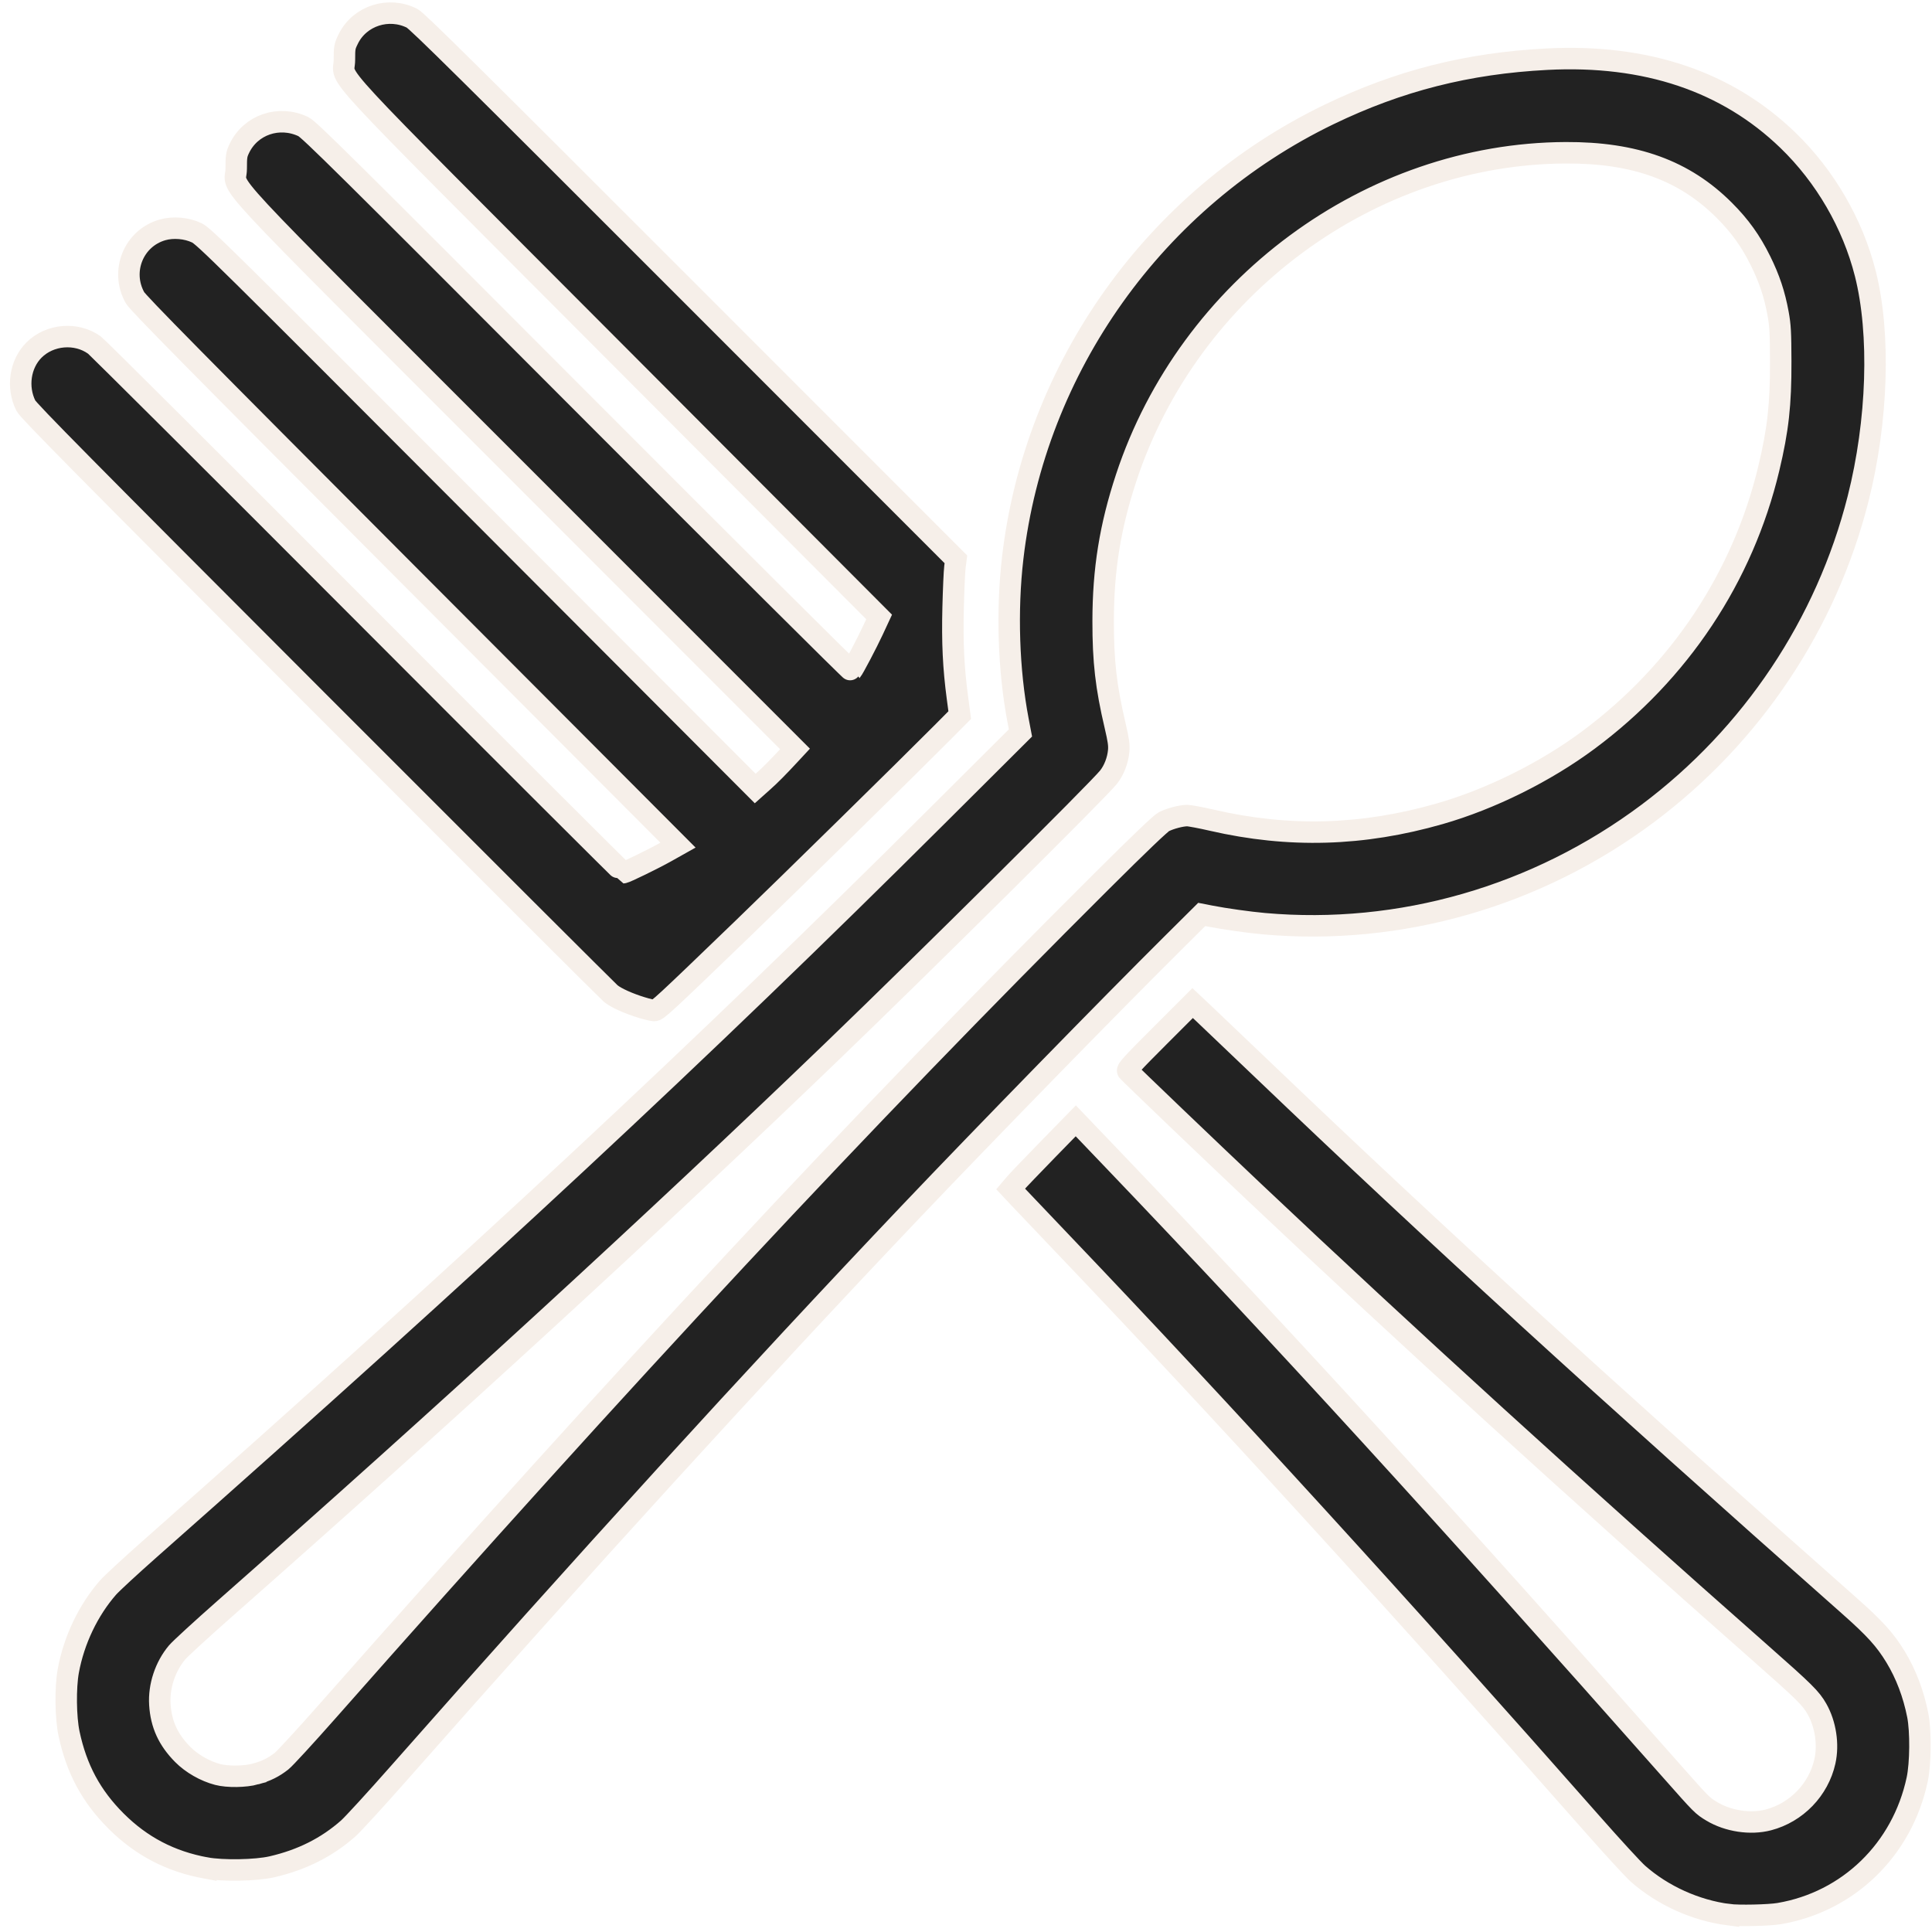
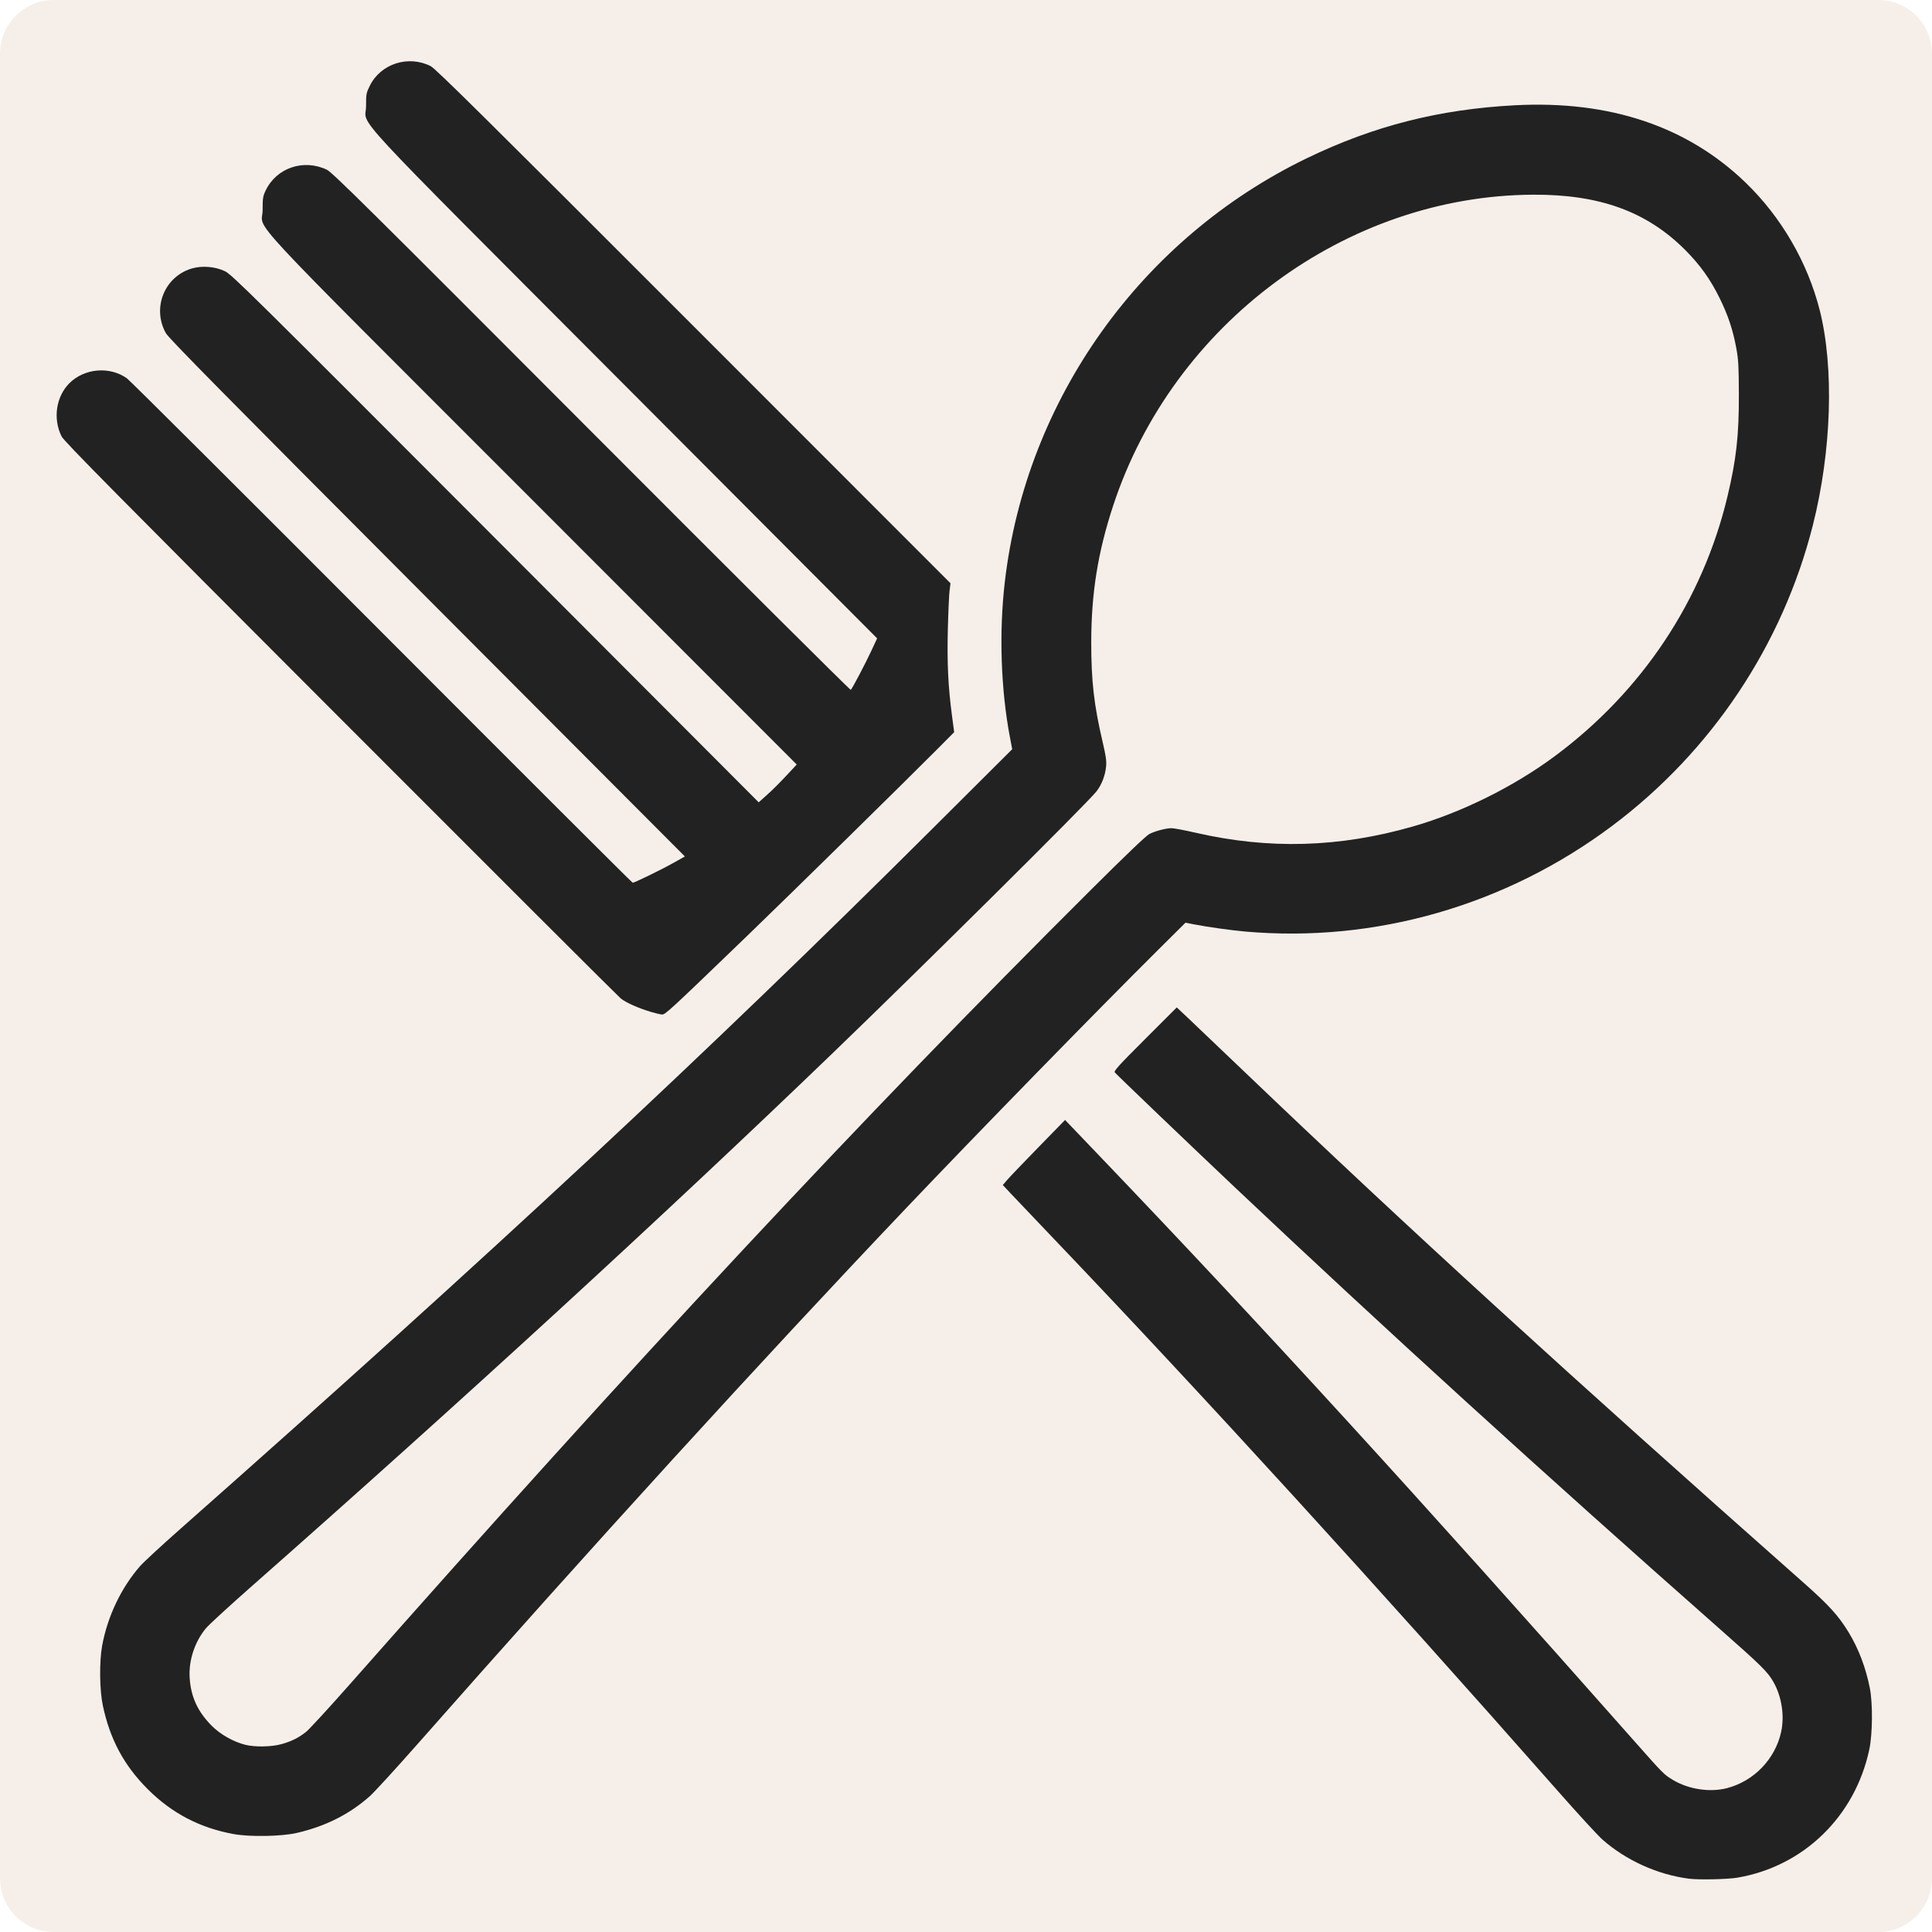
<svg xmlns="http://www.w3.org/2000/svg" version="1.1" id="svg1" width="1800" height="1800" viewBox="0 0 1800 1800">
  <defs id="defs1">
    <clipPath clipPathUnits="userSpaceOnUse" id="clipPath1">
      <rect style="font-variation-settings:normal;opacity:1;vector-effect:none;fill:#000000;fill-opacity:0.549;fill-rule:evenodd;stroke-width:1;stroke-linecap:butt;stroke-linejoin:round;stroke-miterlimit:4;stroke-dasharray:none;stroke-dashoffset:0;stroke-opacity:1;-inkscape-stroke:none;stop-color:#000000;stop-opacity:1" id="rect2" width="1800" height="1800" x="1594.437" y="1026.246" ry="0.499" />
    </clipPath>
  </defs>
  <g id="g1" transform="translate(-1594.437,-1026.246)">
-     <rect style="font-variation-settings:normal;display:none;opacity:1;fill:#f6efe9;fill-opacity:1;fill-rule:evenodd;stroke-width:1.212;stroke-linecap:butt;stroke-linejoin:round;stroke-miterlimit:4;stroke-dasharray:none;stroke-dashoffset:0;stroke-opacity:1;stop-color:#000000;stop-opacity:1" id="rect3" width="1800" height="1800" x="1594.435" y="1026.251" ry="50" />
-     <path style="display:inline;fill:#222222;fill-opacity:1;stroke-width:20;stroke:#f6efe9;stroke-opacity:1;stroke-dasharray:none" d="m 3204.856,2810.101 c -30.702,-3.979 -61.37,-17.858 -84.391,-38.192 -4.372,-3.862 -23.538,-24.719 -42.592,-46.35 -176.274,-200.123 -347.571,-387.8 -492.86,-539.99 -18.584,-19.467 -37.209,-39.047 -41.39,-43.512 l -7.6,-8.118 3.977,-4.695 c 2.187,-2.582 15.843,-16.856 30.346,-31.72 l 26.369,-27.025 34.862,36.442 c 157.858,165.008 307.846,329.135 520.277,569.318 28.187,31.87 28.623,32.307 37.491,37.632 15.195,9.124 36.015,12.257 52.623,7.92 26.197,-6.842 46.827,-28.202 52.69,-54.556 3.507,-15.763 0.634,-34.66 -7.427,-48.842 -5.652,-9.945 -11.495,-15.727 -51.911,-51.375 -170.323,-150.228 -330.09,-295.727 -473.022,-430.777 -42.781,-40.422 -115.088,-109.632 -117.138,-112.122 -1.112,-1.35 3.852,-6.81 29.543,-32.488 l 30.88,-30.865 9.908,9.318 c 5.449,5.125 30.542,29.047 55.761,53.161 158.097,151.169 316.706,296.102 545.587,498.546 24.372,21.556 33.926,32.094 43.699,48.192 9.682,15.95 16.658,34.303 20.613,54.228 2.957,14.899 2.695,44.907 -0.524,59.992 -13.918,65.229 -64.08,113.932 -128.608,124.87 -9.643,1.634 -37.703,2.234 -47.165,1.007 z m -1418.603,-43.503 c -33,-6.043 -60.235,-20.274 -83.716,-43.742 -23.153,-23.14 -36.811,-48.555 -43.794,-81.494 -3.194,-15.064 -3.512,-42.893 -0.668,-58.41 5.234,-28.559 18.587,-56.55 37.015,-77.598 3.344,-3.819 20.861,-20.008 38.927,-35.975 303.045,-267.837 514.523,-464.724 733.308,-682.711 l 77.847,-77.563 -2.218,-11.632 c -8.884,-46.595 -10.715,-102.217 -4.987,-151.436 20.691,-177.779 132.704,-334.838 294.63,-413.114 65.048,-31.445 129.15,-47.718 202.994,-51.533 92.224,-4.764 167.7,20.6 224.521,75.451 34.709,33.506 60.394,77.717 72.193,124.264 14.191,55.986 11.579,137.525 -6.723,209.809 -29.559,116.745 -98.816,220.436 -195.695,292.993 -103.468,77.491 -230.893,114.162 -357.648,102.924 -13.937,-1.236 -36.809,-4.444 -49.853,-6.993 l -8.309,-1.624 -26.404,26.231 c -59.777,59.385 -176.384,178.877 -245.089,251.153 -141.924,149.3 -307.886,331.326 -476.733,522.877 -21.484,24.373 -42.64,47.474 -47.014,51.335 -19.93,17.597 -43.152,29.256 -71.1,35.699 -14.884,3.431 -45.713,3.977 -61.486,1.088 z m 46.373,-87.6 c 9.944,-2.756 16.821,-6.167 24.215,-12.011 3.106,-2.455 22.5,-23.558 43.098,-46.895 277.156,-314.013 499.56,-552.439 721.256,-773.217 34.677,-34.534 54.616,-53.59 57.675,-55.121 5.961,-2.985 16.174,-5.654 21.635,-5.654 2.333,0 12.822,1.974 23.309,4.387 71.685,16.492 140.236,14.518 212.1,-6.108 47.291,-13.573 98.159,-38.796 138.215,-68.535 85.176,-63.239 144.114,-151.927 168.287,-253.236 8.606,-36.069 11.202,-59.436 11.075,-99.707 -0.085,-27.059 -0.435,-33.413 -2.442,-44.437 -3.271,-17.961 -8.07,-32.393 -16.352,-49.177 -9.113,-18.47 -19.142,-32.455 -33.745,-47.058 -37.255,-37.255 -83.293,-53.961 -147.873,-53.657 -182.465,0.856 -350.934,125.467 -409.396,302.817 -15.008,45.529 -21.428,85.467 -21.471,133.578 -0.035,37.626 2.675,61.219 11.196,97.491 3.093,13.165 3.777,18.014 3.295,23.338 -0.808,8.913 -4.373,18.126 -9.511,24.579 -9.703,12.185 -168.943,170.162 -257.123,255.085 -162.964,156.943 -361.988,339.57 -566.092,519.454 -21.631,19.064 -41.668,37.441 -44.527,40.838 -11.056,13.134 -17.136,31.462 -16.076,48.46 1.154,18.517 7.745,32.922 21.339,46.639 8.44,8.517 20.723,15.541 32.617,18.654 9.228,2.415 25.6,2.18 35.295,-0.506 z m 360.208,-713.872 c -12.59,-3.806 -24.422,-9.119 -29.358,-13.181 -2.437,-2.006 -125.398,-124.768 -273.247,-272.803 -218.553,-218.83 -269.354,-270.235 -271.696,-274.927 -8.598,-17.223 -5.433,-38.828 7.598,-51.858 14.66,-14.66 39.349,-16.733 56.16,-4.715 2.791,1.996 114.621,113.43 248.51,247.632 133.889,134.202 243.887,244.004 244.44,244.004 1.77,0 27.899,-12.736 39.576,-19.289 l 11.293,-6.338 -251.225,-251.915 c -198.995,-199.541 -251.954,-253.225 -254.73,-258.216 -13.711,-24.647 -1.242,-55.371 25.605,-63.088 9.934,-2.856 22.515,-1.793 31.92,2.696 6.797,3.244 23.43,19.674 263.816,260.602 l 256.561,257.14 7.49,-6.687 c 6.865,-6.129 13.529,-12.856 25.198,-25.436 l 4.388,-4.731 -257.131,-257.276 c -292.37,-292.535 -263.498,-261.492 -263.498,-283.31 0,-11.438 0.296,-13.363 2.892,-18.834 10.509,-22.144 36.895,-31.172 59.633,-20.402 5.368,2.542 38.595,35.43 258.082,255.448 138.556,138.892 252.288,252.129 252.738,251.639 1.694,-1.848 14.351,-25.936 19.887,-37.849 l 5.759,-12.393 -245.21,-245.932 c -279.182,-280.003 -252.965,-251.714 -252.965,-272.957 0,-11.686 0.187,-12.702 3.634,-19.704 10.601,-21.534 37.549,-30.223 59.419,-19.158 4.699,2.377 53.484,50.644 256.23,253.504 l 250.427,250.567 -0.919,7.201 c -0.505,3.961 -1.26,20.911 -1.676,37.667 -0.816,32.842 0.297,56.086 4.033,84.197 l 2.135,16.064 -16.326,16.434 c -31.644,31.855 -142.055,140.281 -185.834,182.494 -74.611,71.942 -79.412,76.381 -82.516,76.297 -1.53,-0.041 -6.52,-1.206 -11.09,-2.587 z" id="path2" />
+     <rect style="font-variation-settings:normal;display:inline;opacity:1;fill:#f6efe9;fill-opacity:1;fill-rule:evenodd;stroke-width:1.212;stroke-linecap:butt;stroke-linejoin:round;stroke-miterlimit:4;stroke-dasharray:none;stroke-dashoffset:0;stroke-opacity:1;stop-color:#000000;stop-opacity:1" id="rect3" width="1800" height="1800" x="1594.435" y="1026.251" ry="50" />
+     <path style="display:inline;fill:#222222;fill-opacity:1;stroke:none;stroke-width:20;stroke-dasharray:none;stroke-opacity:1" d="m 3168.005,2776.588 c -29.345,-3.804 -58.657,-17.069 -80.66,-36.503 -4.179,-3.691 -22.498,-23.627 -40.709,-44.301 -168.48,-191.275 -332.205,-370.655 -471.07,-516.116 -17.762,-18.606 -35.564,-37.321 -39.56,-41.588 l -7.264,-7.759 3.801,-4.487 c 2.091,-2.468 15.143,-16.111 29.004,-30.317 l 25.203,-25.83 33.321,34.831 c 150.879,157.713 294.236,314.583 497.275,544.148 26.941,30.461 27.357,30.879 35.834,35.968 14.524,8.72 34.423,11.715 50.297,7.569 25.039,-6.54 44.757,-26.956 50.361,-52.144 3.352,-15.066 0.606,-33.128 -7.098,-46.683 -5.402,-9.505 -10.987,-15.032 -49.616,-49.103 -162.792,-143.586 -315.496,-282.652 -452.109,-411.732 -40.889,-38.635 -109.999,-104.785 -111.959,-107.165 -1.063,-1.291 3.682,-6.509 28.237,-31.052 l 29.515,-29.501 9.47,8.906 c 5.209,4.898 29.192,27.763 53.296,50.811 151.108,144.486 302.704,283.011 521.466,476.505 23.294,20.603 32.427,30.675 41.767,46.061 9.254,15.245 15.922,32.786 19.701,51.831 2.826,14.24 2.575,42.922 -0.501,57.34 -13.303,62.345 -61.247,108.895 -122.922,119.349 -9.216,1.562 -36.036,2.135 -45.08,0.963 z m -1355.885,-41.58 c -31.541,-5.776 -57.572,-19.377 -80.015,-41.808 -22.129,-22.117 -35.183,-46.408 -41.858,-77.891 -3.053,-14.398 -3.357,-40.996 -0.639,-55.828 5.003,-27.296 17.765,-54.05 35.379,-74.167 3.196,-3.65 19.939,-19.123 37.206,-34.385 289.647,-255.996 491.775,-444.178 700.887,-652.527 l 74.406,-74.134 -2.12,-11.118 c -8.491,-44.535 -10.242,-97.698 -4.766,-144.741 19.776,-169.919 126.837,-320.034 281.604,-394.85 62.172,-30.055 123.44,-45.608 194.02,-49.254 88.147,-4.554 160.285,19.689 214.594,72.116 33.174,32.024 57.724,74.281 69.001,118.77 13.564,53.51 11.067,131.445 -6.426,200.533 -28.253,111.584 -94.448,210.69 -187.043,280.039 -98.893,74.065 -220.685,109.115 -341.836,98.373 -13.321,-1.181 -35.181,-4.247 -47.649,-6.684 l -7.941,-1.552 -25.236,25.071 c -57.135,56.76 -168.585,170.968 -234.253,240.049 -135.649,142.7 -294.274,316.678 -455.656,499.76 -20.534,23.295 -40.755,45.375 -44.935,49.066 -19.049,16.819 -41.244,27.963 -67.956,34.121 -14.226,3.279 -43.692,3.801 -58.767,1.04 z m 44.323,-83.727 c 9.505,-2.634 16.077,-5.894 23.144,-11.48 2.969,-2.347 21.506,-22.517 41.193,-44.822 264.903,-300.13 477.474,-528.015 689.369,-739.032 33.144,-33.007 52.202,-51.22 55.125,-52.684 5.698,-2.853 15.459,-5.403 20.679,-5.403 2.23,0 12.255,1.887 22.279,4.193 68.515,15.762 134.036,13.876 202.723,-5.838 45.201,-12.973 93.819,-37.081 132.104,-65.505 81.411,-60.443 137.742,-145.21 160.847,-242.04 8.226,-34.474 10.707,-56.808 10.585,-95.298 -0.081,-25.862 -0.415,-31.936 -2.334,-42.472 -3.127,-17.167 -7.713,-30.961 -15.629,-47.003 -8.71,-17.654 -18.296,-31.02 -32.253,-44.977 -35.608,-35.608 -79.611,-51.575 -141.335,-51.285 -174.399,0.818 -335.419,119.92 -391.296,289.428 -14.345,43.516 -20.48,81.688 -20.522,127.672 -0.033,35.963 2.557,58.513 10.701,93.181 2.956,12.583 3.61,17.217 3.149,22.306 -0.772,8.519 -4.179,17.325 -9.091,23.492 -9.274,11.646 -161.474,162.639 -245.755,243.807 -155.759,150.005 -345.984,324.558 -541.064,496.488 -20.674,18.221 -39.826,35.786 -42.559,39.032 -10.567,12.553 -16.378,30.071 -15.365,46.318 1.103,17.699 7.402,31.467 20.395,44.577 8.067,8.14 19.807,14.854 31.175,17.829 8.82,2.308 24.468,2.084 33.734,-0.484 z m 344.283,-682.311 c -12.034,-3.638 -23.343,-8.715 -28.06,-12.598 -2.33,-1.917 -119.854,-119.251 -261.166,-260.743 -208.891,-209.155 -257.445,-258.288 -259.684,-262.772 -8.218,-16.462 -5.193,-37.111 7.262,-49.565 14.012,-14.012 37.609,-15.993 53.677,-4.507 2.668,1.907 109.553,108.415 237.523,236.684 127.97,128.269 233.104,233.216 233.632,233.216 1.691,0 26.666,-12.173 37.827,-18.437 l 10.793,-6.058 -240.118,-240.777 c -190.197,-190.719 -240.815,-242.029 -243.468,-246.8 -13.105,-23.558 -1.187,-52.922 24.473,-60.299 9.495,-2.729 21.519,-1.714 30.509,2.577 6.497,3.101 22.394,18.805 252.152,249.08 l 245.218,245.772 7.159,-6.391 c 6.561,-5.858 12.931,-12.287 24.084,-24.311 l 4.194,-4.521 -245.763,-245.902 c -279.444,-279.602 -251.849,-249.931 -251.849,-270.785 0,-10.932 0.282,-12.772 2.764,-18.001 10.044,-21.165 35.264,-29.794 56.997,-19.5 5.131,2.43 36.888,33.863 246.672,244.155 132.43,132.751 241.134,240.982 241.564,240.513 1.619,-1.766 13.716,-24.789 19.008,-36.176 l 5.505,-11.845 -234.369,-235.059 c -266.839,-267.624 -241.781,-240.586 -241.781,-260.889 0,-11.169 0.179,-12.14 3.474,-18.833 10.133,-20.582 35.889,-28.887 56.792,-18.311 4.491,2.272 51.12,48.405 244.902,242.296 l 239.355,239.49 -0.878,6.883 c -0.483,3.785 -1.204,19.986 -1.602,36.002 -0.78,31.39 0.284,53.606 3.854,80.474 l 2.04,15.354 -15.604,15.708 c -30.245,30.447 -135.775,134.079 -177.618,174.426 -71.312,68.762 -75.901,73.004 -78.867,72.924 -1.462,-0.039 -6.232,-1.152 -10.6,-2.473 z" id="path2" />
  </g>
</svg>
